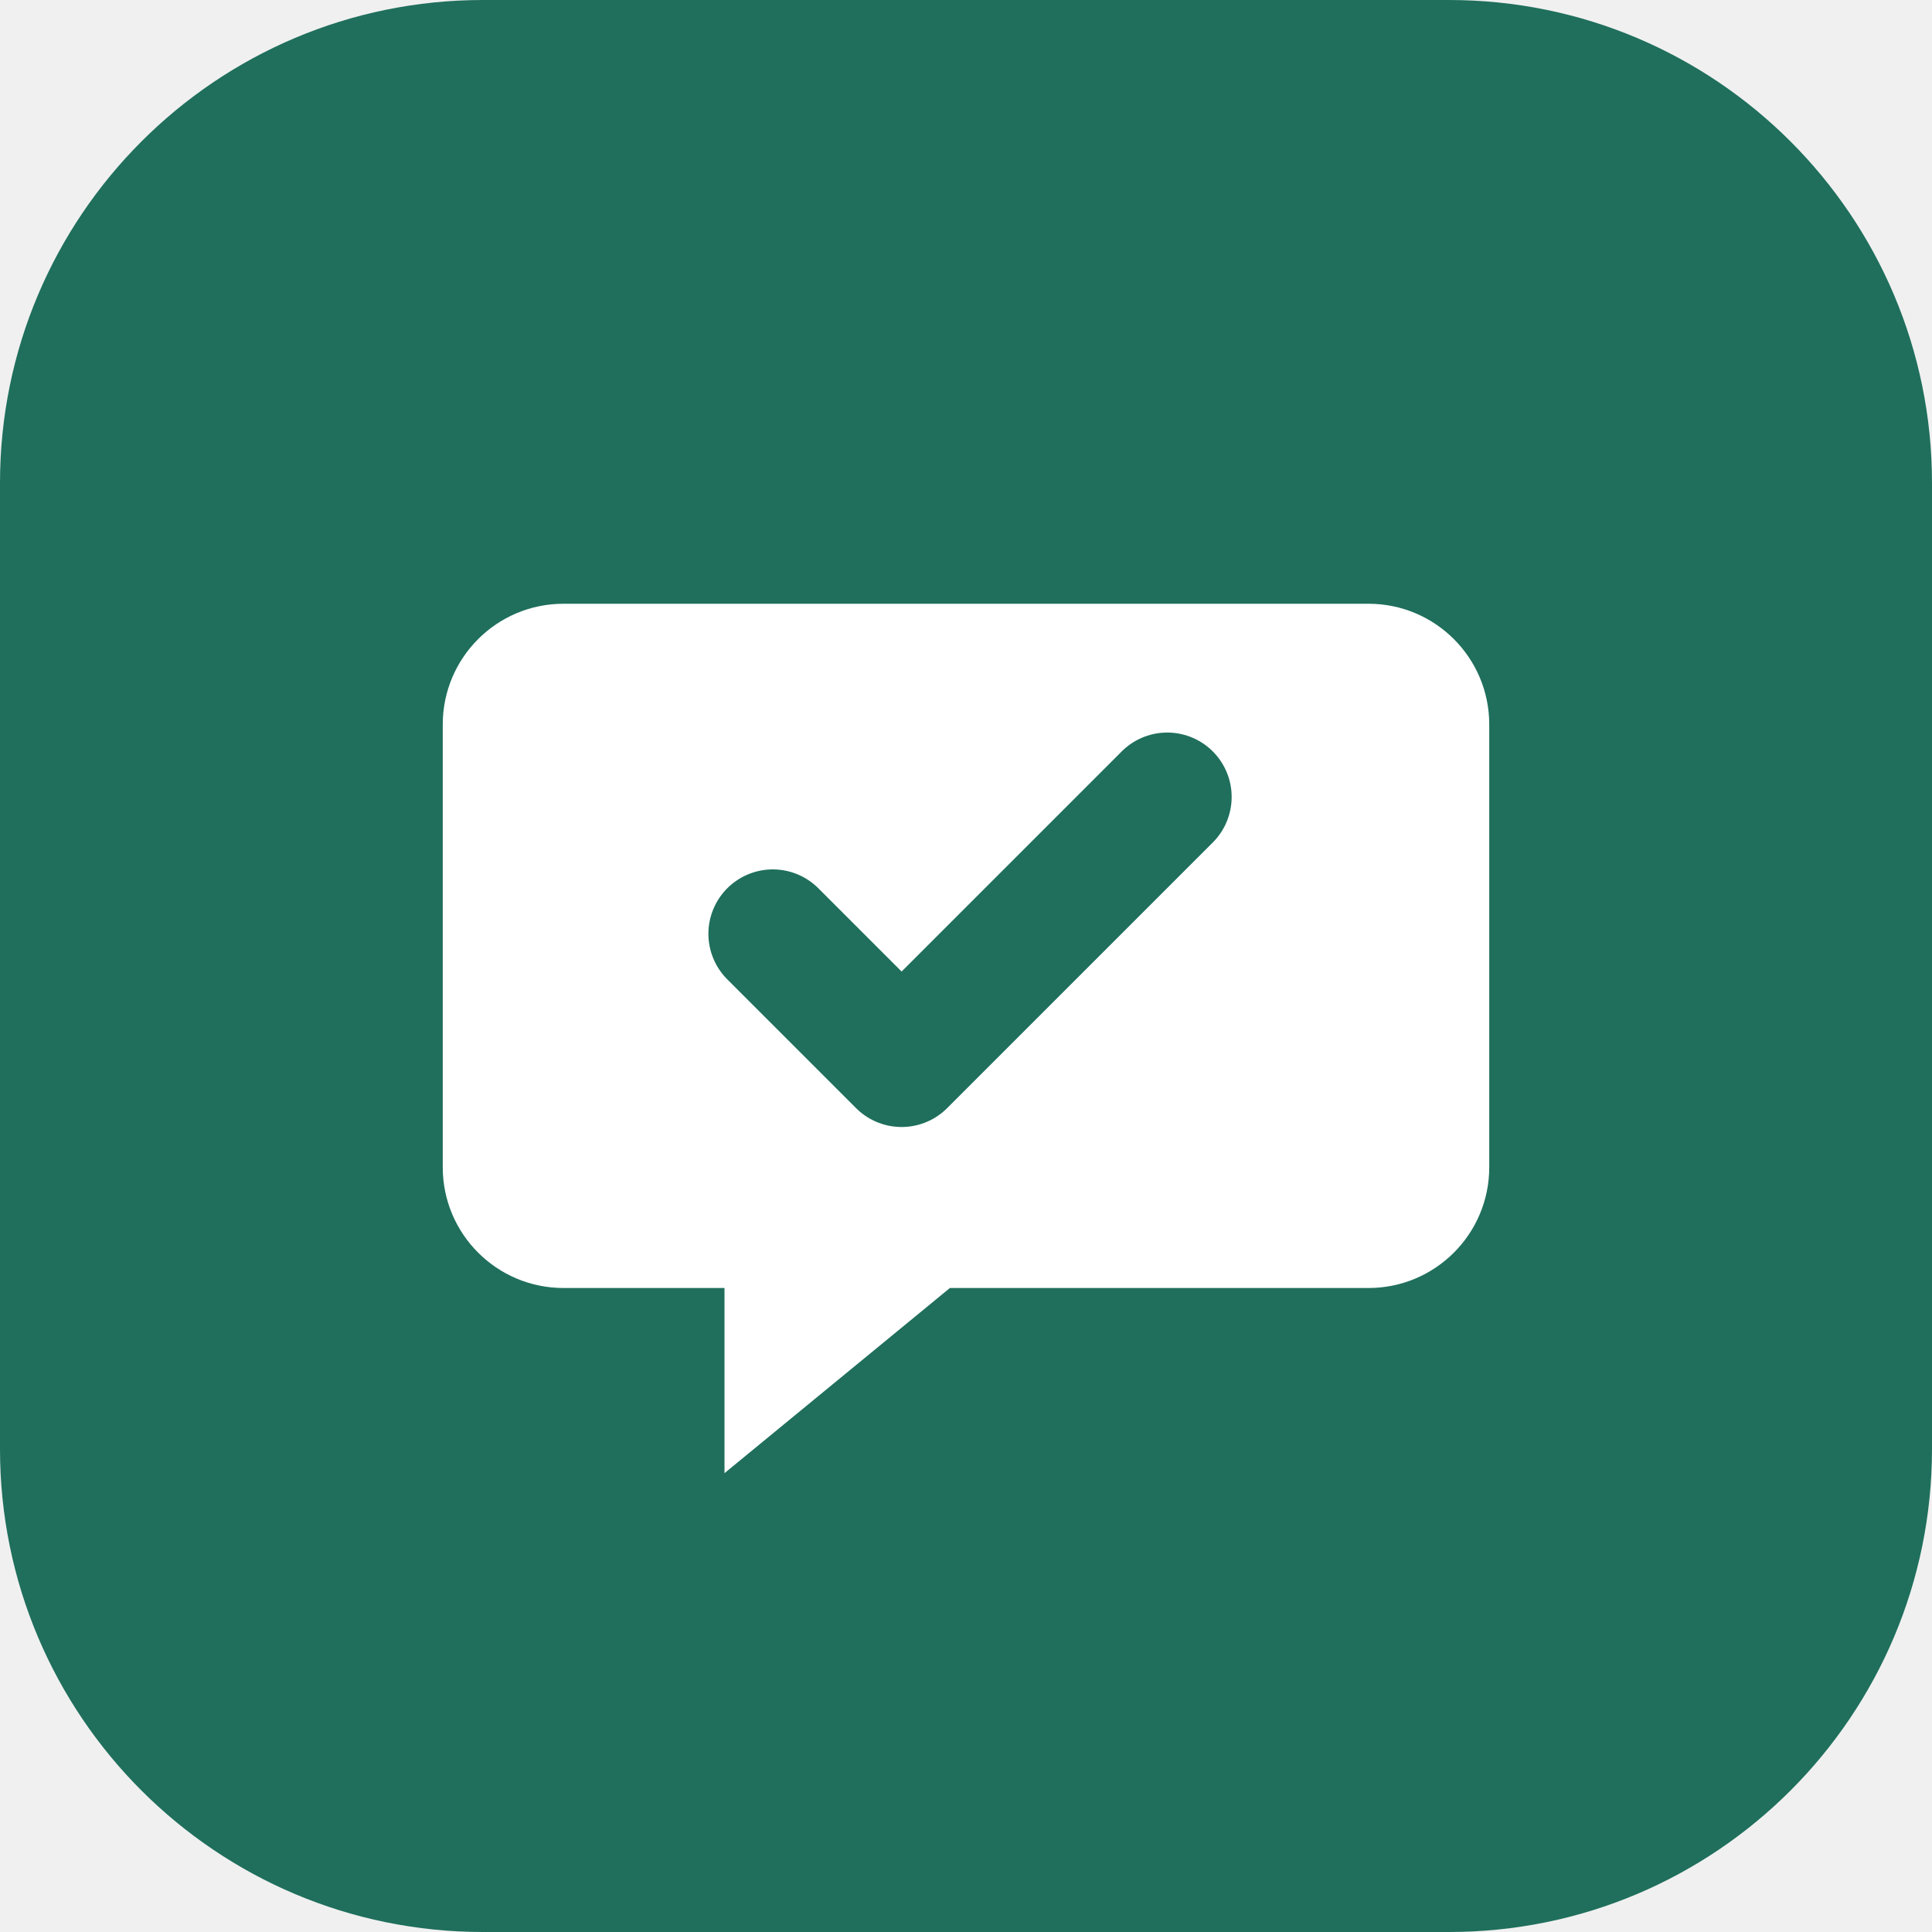
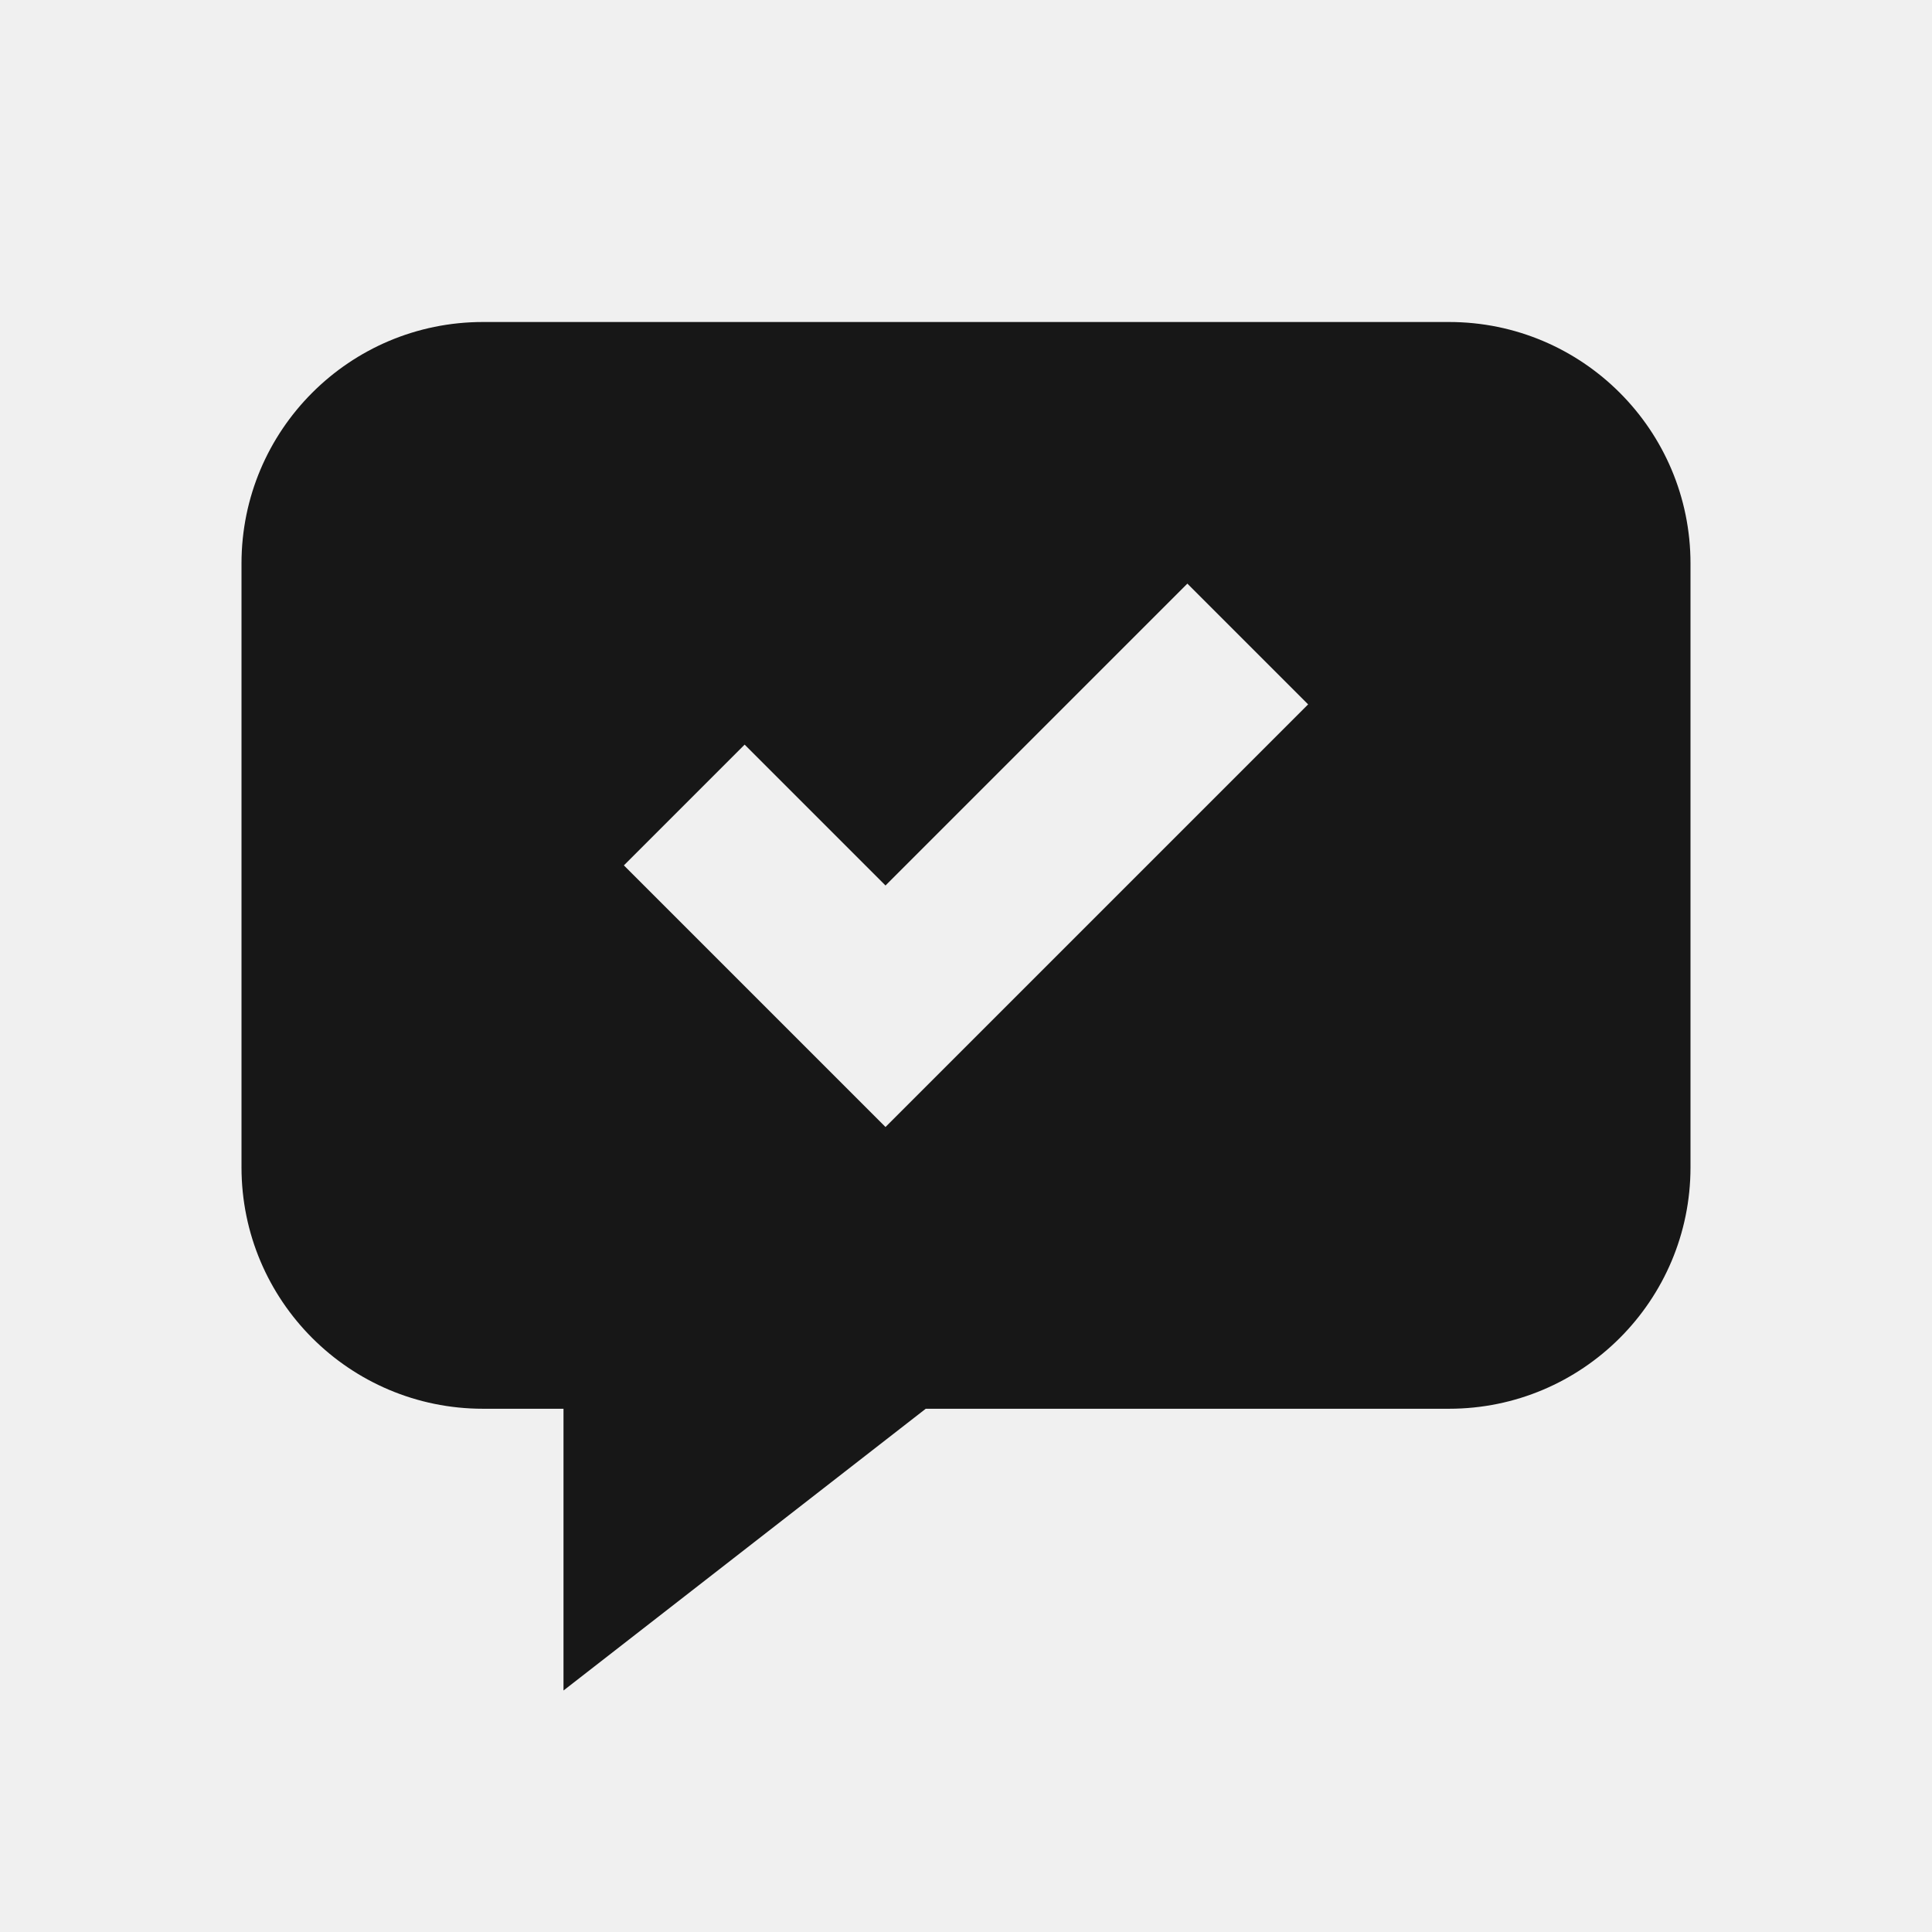
- <svg xmlns="http://www.w3.org/2000/svg" viewBox="0 0 24 24">
-   <rect width="24" height="24" rx="6" fill="#1f6f5c" />
-   <path d="M7 7.5h10a1.5 1.5 0 0 1 1.5 1.5v5.5A1.5 1.5 0 0 1 17 16h-5.2L9 18.3V16H7a1.5 1.5 0 0 1-1.5-1.5V9A1.5 1.5 0 0 1 7 7.5Z" fill="#fff" />
-   <path d="m9.6 11.6 1.6 1.6 3.3-3.3" fill="none" stroke="#1f6f5c" stroke-width="1.6" stroke-linecap="round" stroke-linejoin="round" />
+ <svg xmlns="http://www.w3.org/2000/svg" viewBox="0 0 96 96">
+   <style>path{fill:#171717}@media (prefers-color-scheme:dark){path{fill:#fafafa}}</style>
+   <path fill-rule="evenodd" d="M24 16H72A12 12 0 0 1 84 28V58A12 12 0 0 1 72 70H46L28 84V70H24A12 12 0 0 1 12 58V28A12 12 0 0 1 24 16ZM31 43L37 37L44 44L59 29L65 35L44 56Z" />
</svg>
